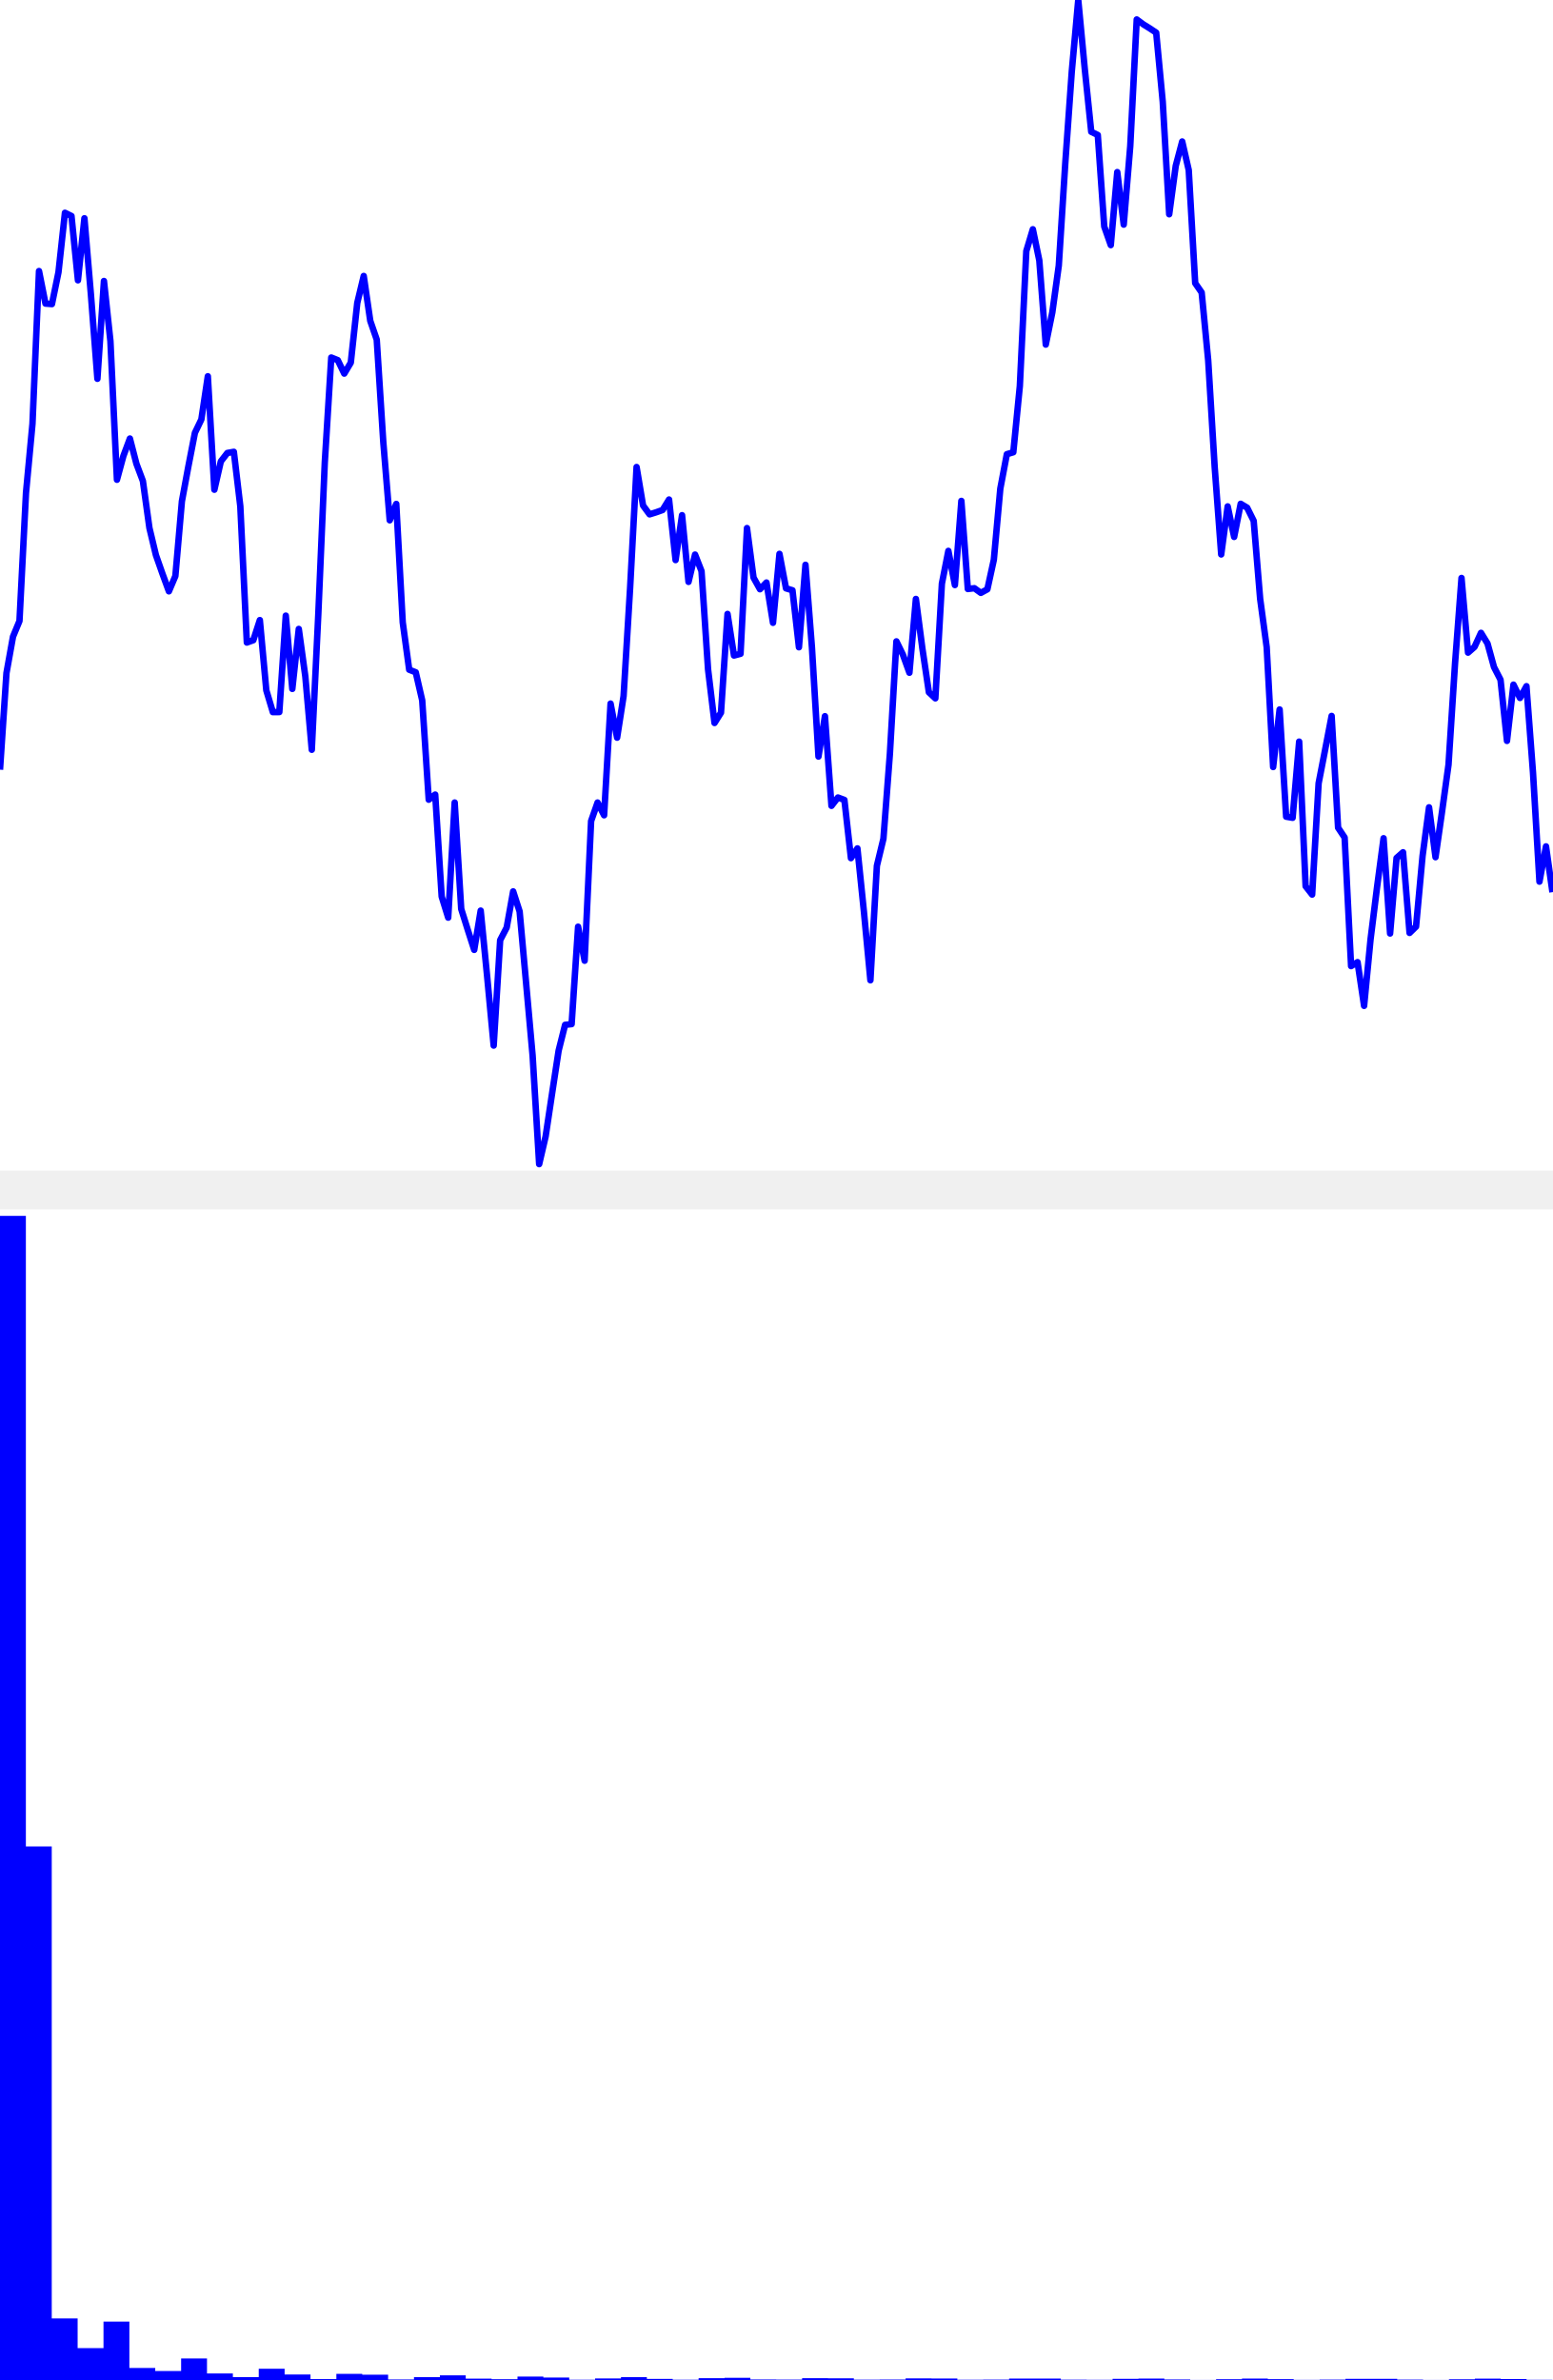
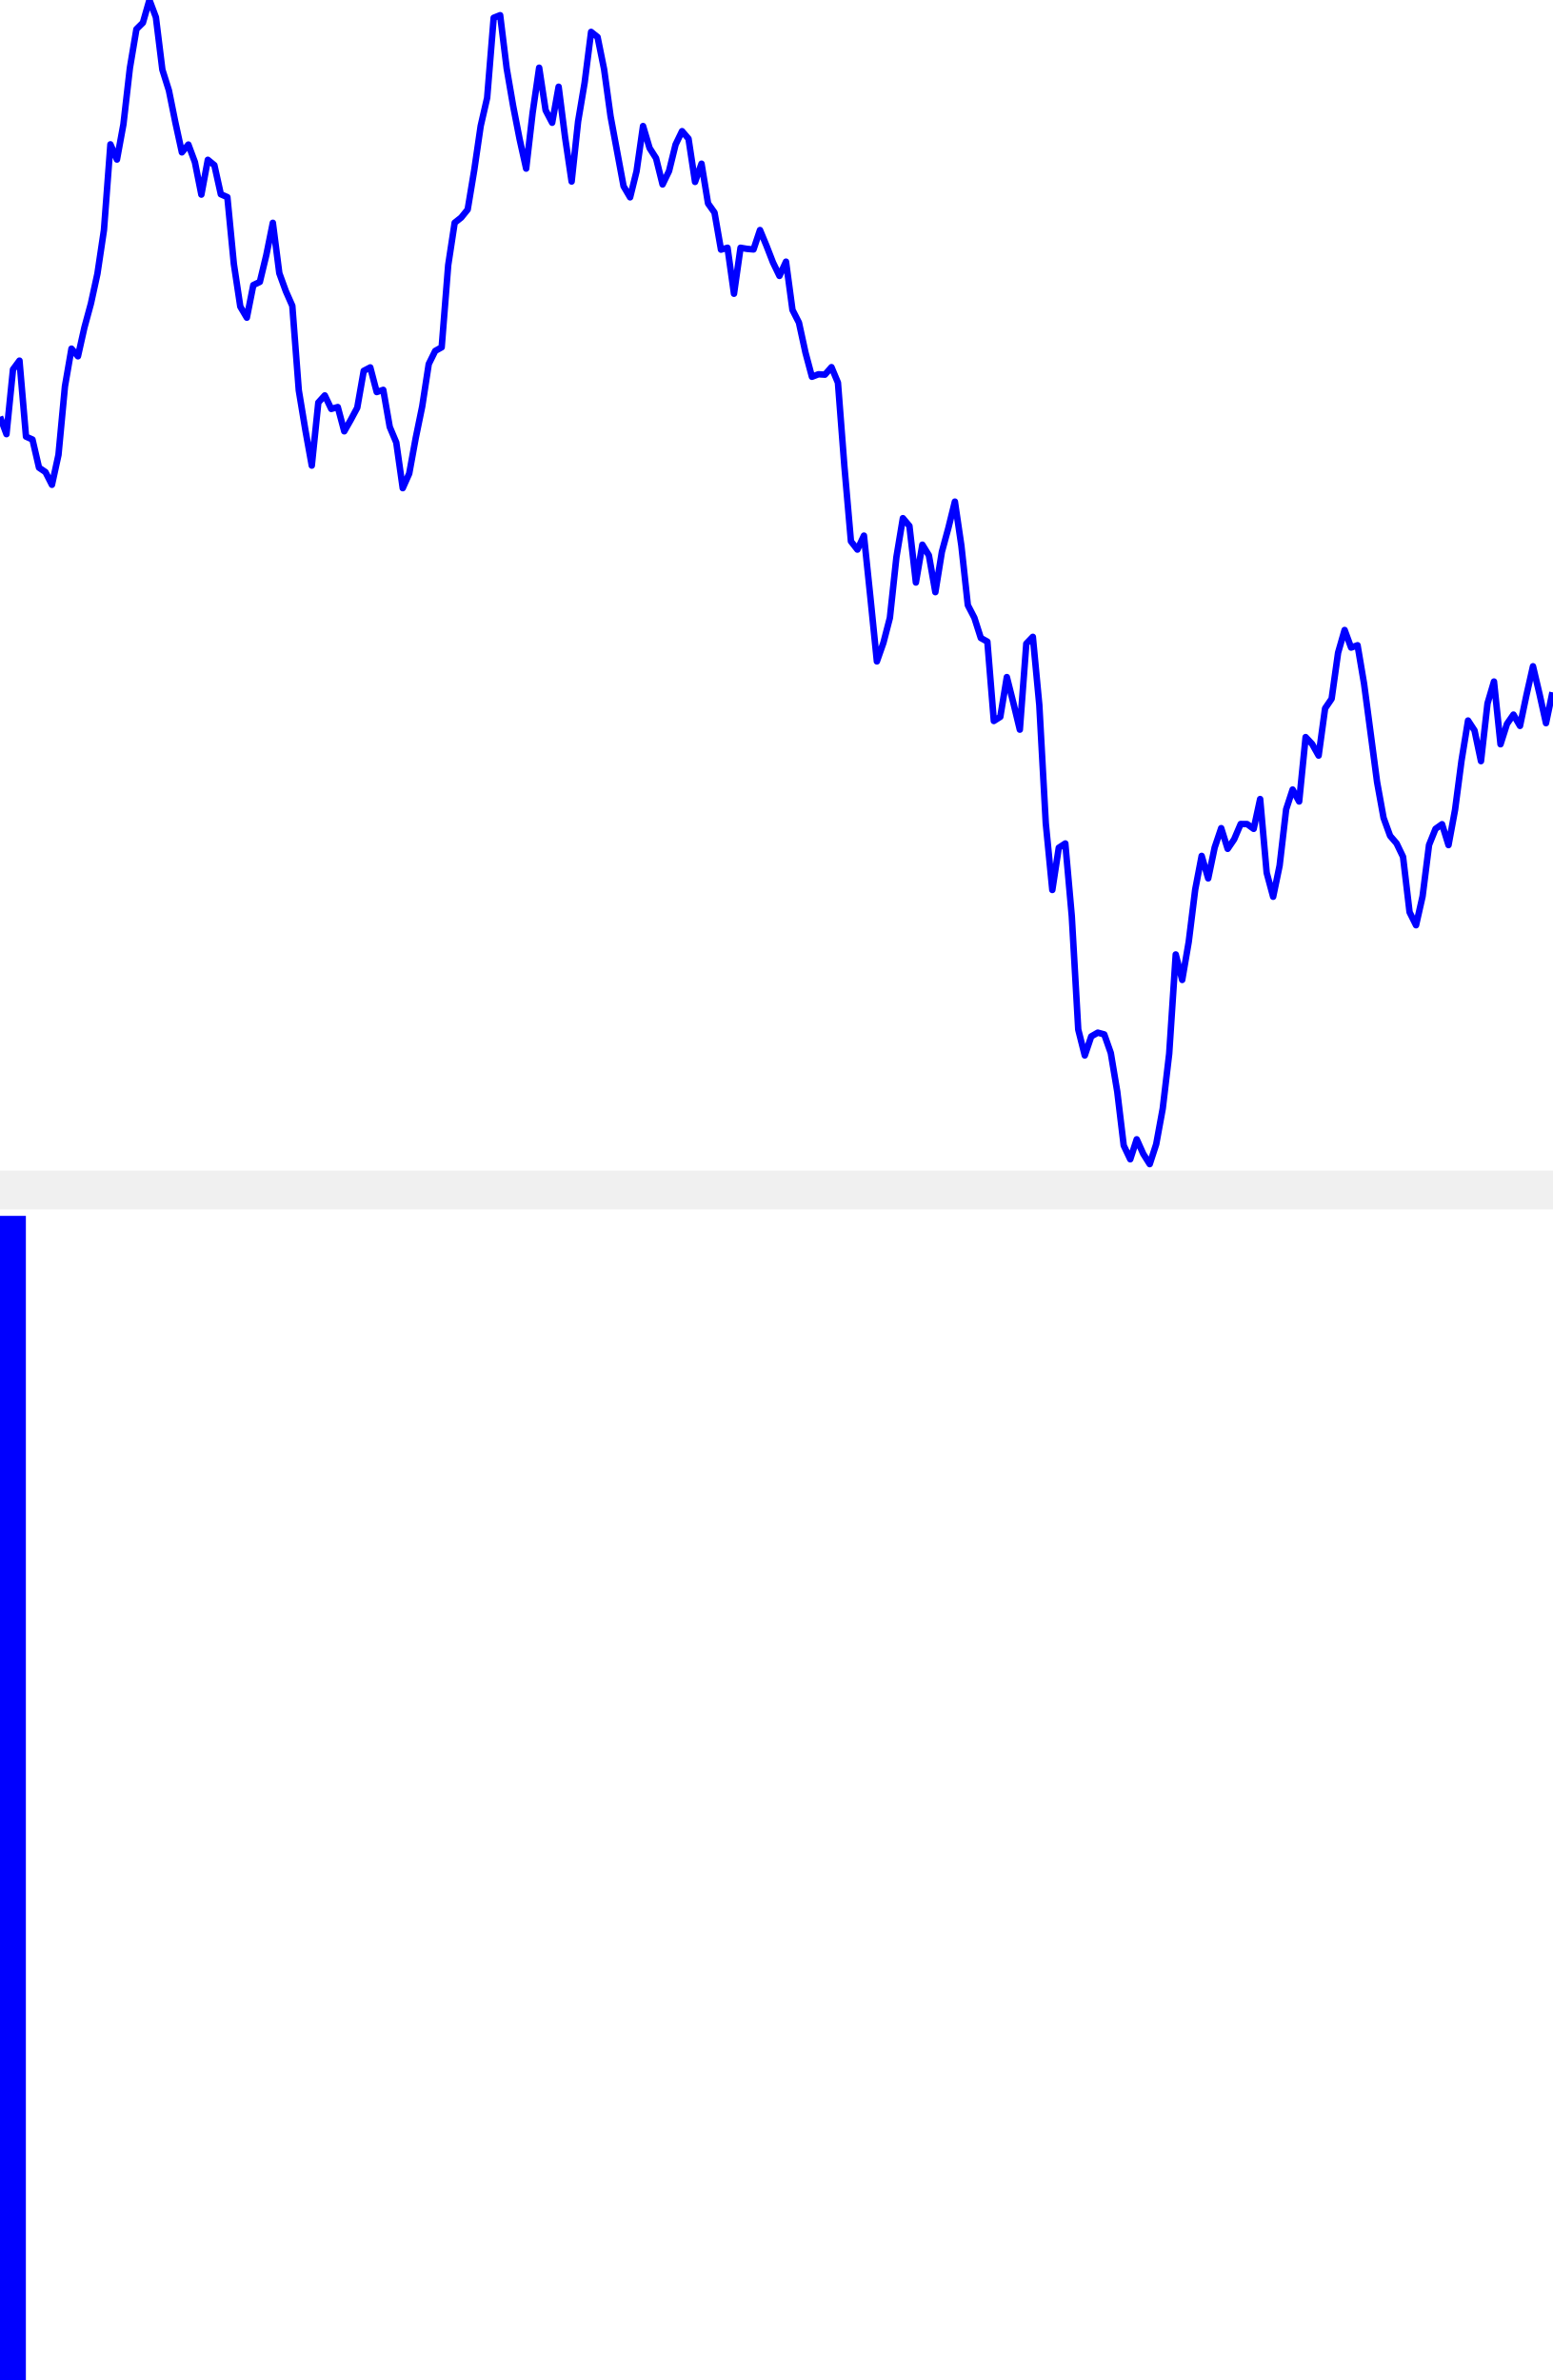
<svg xmlns="http://www.w3.org/2000/svg" width="240" height="368" stroke="blue" stroke-width="1" fill="none" stroke-linejoin="round">
  <rect x="-1" y="-1" width="242" height="182" fill="white" stroke="none" />
  <rect x="-1" y="187" width="242" height="182" fill="white" stroke="none" />
-   <path d=" M 0.00 119.01 L 1.00 104.06 L 2.01 98.44 L 3.01 96.02 L 4.02 76.19 L 5.02 65.54 L 6.03 41.91 L 7.03 46.94 L 8.03 47.02 L 9.04 42.09 L 10.04 32.90 L 11.05 33.40 L 12.05 43.34 L 13.05 33.75 L 14.06 45.61 L 15.06 58.57 L 16.07 43.45 L 17.07 52.74 L 18.08 74.18 L 19.08 70.49 L 20.08 67.81 L 21.09 71.71 L 22.09 74.37 L 23.10 81.64 L 24.10 85.82 L 25.10 88.67 L 26.11 91.43 L 27.11 89.07 L 28.12 77.51 L 29.12 72.12 L 30.13 66.93 L 31.13 64.85 L 32.13 58.18 L 33.14 75.72 L 34.14 71.34 L 35.15 70.04 L 36.15 69.86 L 37.15 78.28 L 38.16 99.35 L 39.16 98.99 L 40.17 95.88 L 41.17 106.74 L 42.18 110.11 L 43.18 110.10 L 44.18 95.19 L 45.19 106.52 L 46.19 97.25 L 47.20 104.59 L 48.20 115.93 L 49.21 94.91 L 50.21 71.50 L 51.21 55.28 L 52.22 55.69 L 53.22 57.77 L 54.23 56.07 L 55.23 46.84 L 56.23 42.67 L 57.24 49.61 L 58.24 52.51 L 59.25 68.30 L 60.25 80.45 L 61.26 77.92 L 62.26 96.23 L 63.26 103.55 L 64.27 103.95 L 65.27 108.29 L 66.28 123.65 L 67.28 122.86 L 68.28 138.63 L 69.29 141.89 L 70.29 124.09 L 71.30 140.54 L 72.30 143.73 L 73.31 146.87 L 74.31 140.80 L 75.31 150.99 L 76.32 161.67 L 77.32 145.37 L 78.33 143.42 L 79.33 137.83 L 80.33 140.93 L 81.34 152.10 L 82.34 163.24 L 83.35 180.00 L 84.35 175.71 L 85.36 169.00 L 86.36 162.45 L 87.36 158.46 L 88.37 158.35 L 89.37 143.29 L 90.38 148.55 L 91.38 126.95 L 92.38 124.09 L 93.39 126.06 L 94.39 108.79 L 95.40 114.06 L 96.40 107.64 L 97.41 90.92 L 98.41 72.21 L 99.41 78.16 L 100.42 79.53 L 101.42 79.22 L 102.43 78.86 L 103.43 77.24 L 104.44 86.60 L 105.44 79.66 L 106.44 89.97 L 107.45 85.75 L 108.45 88.31 L 109.46 103.49 L 110.46 111.79 L 111.46 110.19 L 112.47 94.93 L 113.47 101.36 L 114.48 101.09 L 115.48 81.65 L 116.49 89.31 L 117.49 91.11 L 118.49 90.07 L 119.50 96.30 L 120.50 85.64 L 121.51 90.97 L 122.51 91.27 L 123.51 100.08 L 124.52 87.33 L 125.52 100.11 L 126.53 116.98 L 127.53 110.74 L 128.54 124.60 L 129.54 123.31 L 130.54 123.69 L 131.55 132.69 L 132.55 131.18 L 133.56 141.01 L 134.56 151.57 L 135.56 133.87 L 136.57 129.69 L 137.57 116.56 L 138.58 99.17 L 139.58 101.22 L 140.59 104.02 L 141.59 92.61 L 142.59 100.25 L 143.60 107.04 L 144.60 107.98 L 145.61 90.24 L 146.61 85.18 L 147.62 90.46 L 148.62 77.45 L 149.62 91.07 L 150.63 90.95 L 151.63 91.67 L 152.64 91.12 L 153.64 86.55 L 154.64 75.56 L 155.65 70.23 L 156.65 69.93 L 157.66 59.69 L 158.66 38.82 L 159.67 35.45 L 160.67 40.27 L 161.67 53.28 L 162.68 48.30 L 163.68 41.07 L 164.69 25.16 L 165.69 11.05 L 166.69 0.00 L 167.70 10.68 L 168.70 20.38 L 169.71 20.87 L 170.71 35.03 L 171.72 37.90 L 172.72 26.61 L 173.72 34.73 L 174.73 22.60 L 175.73 3.01 L 176.74 3.76 L 177.74 4.38 L 178.74 5.05 L 179.75 15.72 L 180.75 33.13 L 181.76 25.65 L 182.76 21.88 L 183.77 26.30 L 184.77 43.78 L 185.77 45.23 L 186.78 55.73 L 187.78 72.20 L 188.79 85.73 L 189.79 78.30 L 190.79 83.02 L 191.80 77.90 L 192.80 78.50 L 193.81 80.53 L 194.81 92.59 L 195.82 100.06 L 196.82 118.60 L 197.82 109.70 L 198.83 126.28 L 199.83 126.45 L 200.84 114.67 L 201.84 137.03 L 202.85 138.32 L 203.85 121.11 L 204.85 115.95 L 205.86 110.70 L 206.86 127.98 L 207.87 129.50 L 208.87 149.38 L 209.87 148.77 L 210.88 155.53 L 211.88 145.23 L 212.89 137.13 L 213.89 129.61 L 214.90 144.34 L 215.90 132.66 L 216.90 131.78 L 217.91 144.25 L 218.91 143.27 L 219.92 132.33 L 220.92 124.83 L 221.92 132.54 L 222.93 125.50 L 223.93 118.25 L 224.94 102.57 L 225.94 89.37 L 226.95 100.91 L 227.95 100.03 L 228.95 97.85 L 229.96 99.50 L 230.96 103.14 L 231.97 105.10 L 232.97 114.56 L 233.97 105.86 L 234.98 107.92 L 235.98 106.10 L 236.99 119.45 L 237.99 136.32 L 239.00 130.87 L 240.00 137.95" />
-   <path d="M 0 368 L 0.00 188.00 L 4.00 188.00 L 4.00 285.50 L 8.00 285.50 L 8.00 358.48 L 12.00 358.48 L 12.00 363.07 L 16.00 363.07 L 16.00 358.97 L 20.00 358.97 L 20.00 366.14 L 24.00 366.14 L 24.00 366.61 L 28.00 366.61 L 28.00 364.67 L 32.00 364.67 L 32.00 366.99 L 36.00 366.99 L 36.00 367.55 L 40.00 367.55 L 40.00 366.26 L 44.00 366.26 L 44.00 367.15 L 48.00 367.15 L 48.00 367.86 L 52.00 367.86 L 52.00 367.05 L 56.00 367.05 L 56.00 367.18 L 60.00 367.18 L 60.00 367.92 L 64.00 367.92 L 64.00 367.56 L 68.00 367.56 L 68.00 367.28 L 72.00 367.28 L 72.00 367.79 L 76.00 367.79 L 76.00 367.88 L 80.00 367.88 L 80.00 367.47 L 84.00 367.47 L 84.00 367.62 L 88.00 367.62 L 88.00 367.96 L 92.00 367.96 L 92.00 367.76 L 96.00 367.76 L 96.00 367.56 L 100.00 367.56 L 100.00 367.83 L 104.00 367.83 L 104.00 367.96 L 108.00 367.96 L 108.00 367.72 L 112.00 367.72 L 112.00 367.66 L 116.00 367.66 L 116.00 367.92 L 120.00 367.92 L 120.00 367.94 L 124.00 367.94 L 124.00 367.72 L 128.00 367.72 L 128.00 367.74 L 132.00 367.74 L 132.00 367.95 L 136.00 367.95 L 136.00 367.93 L 140.00 367.93 L 140.00 367.75 L 144.00 367.75 L 144.00 367.77 L 148.00 367.77 L 148.00 367.96 L 152.00 367.96 L 152.00 367.94 L 156.00 367.94 L 156.00 367.78 L 160.00 367.78 L 160.00 367.78 L 164.00 367.78 L 164.00 367.95 L 168.00 367.95 L 168.00 367.97 L 172.00 367.97 L 172.00 367.82 L 176.00 367.82 L 176.00 367.78 L 180.00 367.78 L 180.00 367.92 L 184.00 367.92 L 184.00 367.99 L 188.00 367.99 L 188.00 367.88 L 192.00 367.88 L 192.00 367.78 L 196.00 367.78 L 196.00 367.87 L 200.00 367.87 L 200.00 367.98 L 204.00 367.98 L 204.00 367.94 L 208.00 367.94 L 208.00 367.82 L 212.00 367.82 L 212.00 367.82 L 216.00 367.82 L 216.00 367.94 L 220.00 367.94 L 220.00 367.99 L 224.00 367.99 L 224.00 367.89 L 228.00 367.89 L 228.00 367.79 L 232.00 367.79 L 232.00 367.85 L 236.00 367.85 L 236.00 367.97 L 240.00 367.97 L 240 368 z" fill="blue" stroke="none" />
+   <path d=" M 0.00 64.43 L 1.00 67.13 L 2.01 57.12 L 3.01 55.76 L 4.02 67.51 L 5.02 67.96 L 6.03 72.31 L 7.03 72.99 L 8.03 74.96 L 9.04 70.33 L 10.04 59.74 L 11.05 53.91 L 12.05 55.09 L 13.05 50.64 L 14.06 46.92 L 15.06 42.33 L 16.07 35.57 L 17.07 22.32 L 18.08 24.67 L 19.08 19.22 L 20.08 10.51 L 21.09 4.51 L 22.09 3.52 L 23.10 0.00 L 24.10 2.67 L 25.10 10.77 L 26.11 13.98 L 27.11 18.93 L 28.12 23.56 L 29.12 22.35 L 30.13 25.07 L 31.13 30.09 L 32.13 24.71 L 33.14 25.54 L 34.14 30.04 L 35.15 30.48 L 36.15 40.80 L 37.15 47.41 L 38.16 49.12 L 39.16 44.08 L 40.17 43.59 L 41.17 39.44 L 42.18 34.45 L 43.18 42.24 L 44.18 45.00 L 45.19 47.29 L 46.19 60.35 L 47.20 66.45 L 48.20 71.99 L 49.21 62.24 L 50.21 61.14 L 51.21 63.23 L 52.22 62.94 L 53.22 66.69 L 54.23 64.91 L 55.23 63.04 L 56.23 57.34 L 57.24 56.81 L 58.24 60.62 L 59.25 60.28 L 60.25 66.01 L 61.26 68.42 L 62.26 75.48 L 63.26 73.23 L 64.27 67.71 L 65.27 62.85 L 66.28 56.29 L 67.28 54.26 L 68.28 53.70 L 69.29 40.99 L 70.29 34.44 L 71.30 33.64 L 72.30 32.40 L 73.31 26.33 L 74.31 19.48 L 75.31 15.13 L 76.32 2.75 L 77.32 2.35 L 78.33 10.58 L 79.33 16.39 L 80.33 21.52 L 81.34 26.07 L 82.34 17.44 L 83.35 10.47 L 84.35 17.05 L 85.36 18.98 L 86.36 13.41 L 87.36 21.25 L 88.37 28.07 L 89.37 18.78 L 90.38 12.78 L 91.38 4.93 L 92.38 5.73 L 93.39 10.71 L 94.39 17.99 L 95.40 23.42 L 96.40 28.79 L 97.41 30.51 L 98.41 26.47 L 99.41 19.49 L 100.42 22.89 L 101.42 24.46 L 102.43 28.52 L 103.43 26.45 L 104.44 22.35 L 105.44 20.28 L 106.44 21.45 L 107.45 28.13 L 108.45 25.31 L 109.46 31.46 L 110.46 32.87 L 111.46 38.60 L 112.47 38.31 L 113.47 45.42 L 114.48 38.31 L 115.48 38.48 L 116.49 38.57 L 117.49 35.57 L 118.49 37.99 L 119.50 40.59 L 120.50 42.66 L 121.51 40.46 L 122.51 47.92 L 123.51 49.88 L 124.52 54.52 L 125.52 58.26 L 126.53 57.87 L 127.53 57.93 L 128.54 56.77 L 129.54 59.17 L 130.54 72.14 L 131.55 83.70 L 132.55 84.98 L 133.56 82.82 L 134.56 92.40 L 135.56 102.27 L 136.57 99.39 L 137.57 95.53 L 138.58 86.14 L 139.58 80.12 L 140.59 81.33 L 141.59 90.07 L 142.59 84.22 L 143.60 85.87 L 144.60 91.56 L 145.61 85.32 L 146.61 81.64 L 147.62 77.56 L 148.62 84.37 L 149.62 93.57 L 150.63 95.52 L 151.63 98.65 L 152.64 99.21 L 153.64 111.48 L 154.64 110.84 L 155.65 104.69 L 156.65 108.65 L 157.66 112.82 L 158.66 99.52 L 159.67 98.47 L 160.67 109.01 L 161.67 127.29 L 162.68 137.61 L 163.68 131.08 L 164.69 130.42 L 165.69 141.66 L 166.69 159.19 L 167.70 163.20 L 168.70 160.25 L 169.71 159.67 L 170.71 159.94 L 171.72 162.81 L 172.72 168.79 L 173.72 177.12 L 174.73 179.25 L 175.73 176.16 L 176.74 178.41 L 177.74 180.00 L 178.74 176.92 L 179.75 171.41 L 180.75 162.92 L 181.76 147.58 L 182.76 151.52 L 183.77 145.62 L 184.77 137.55 L 185.77 132.34 L 186.78 135.82 L 187.78 131.04 L 188.79 128.05 L 189.79 131.25 L 190.79 129.78 L 191.80 127.41 L 192.80 127.42 L 193.81 128.16 L 194.81 123.55 L 195.82 134.95 L 196.82 138.66 L 197.82 133.84 L 198.83 125.14 L 199.83 122.08 L 200.84 123.93 L 201.84 113.97 L 202.85 115.05 L 203.85 116.83 L 204.85 109.53 L 205.86 108.05 L 206.86 100.92 L 207.87 97.41 L 208.87 100.13 L 209.87 99.77 L 210.88 105.75 L 211.88 113.30 L 212.89 120.94 L 213.89 126.46 L 214.90 129.24 L 215.90 130.40 L 216.90 132.48 L 217.91 141.04 L 218.91 143.06 L 219.92 138.59 L 220.92 130.65 L 221.92 128.16 L 222.93 127.44 L 223.93 130.67 L 224.94 125.23 L 225.94 117.61 L 226.95 111.41 L 227.95 112.94 L 228.95 117.69 L 229.96 108.76 L 230.96 105.38 L 231.97 115.08 L 232.97 111.93 L 233.97 110.49 L 234.98 112.24 L 235.98 107.48 L 236.99 103.02 L 237.99 107.27 L 239.00 111.82 L 240.00 107.04" />
+   <path d="M 0 368 L 0.00 188.00 L 4.00 188.00 L 4.00 368.00 L 8.00 368.00 L 8.00 368.00 L 12.00 368.00 L 12.00 368.00 L 16.00 368.00 L 16.00 368.00 L 20.00 368.00 L 20.00 368.00 L 24.00 368.00 L 24.00 368.00 L 28.00 368.00 L 28.00 368.00 L 32.00 368.00 L 32.00 368.00 L 36.00 368.00 L 36.00 368.00 L 40.00 368.00 L 40.00 368.00 L 44.00 368.00 L 44.00 368.00 L 48.00 368.00 L 48.00 368.00 L 52.00 368.00 L 52.00 368.00 L 56.00 368.00 L 56.00 368.00 L 60.00 368.00 L 60.00 368.00 L 64.00 368.00 L 64.00 368.00 L 68.00 368.00 L 68.00 368.00 L 72.00 368.00 L 72.00 368.00 L 76.00 368.00 L 76.00 368.00 L 80.00 368.00 L 80.00 368.00 L 84.00 368.00 L 84.00 368.00 L 88.00 368.00 L 88.00 368.00 L 92.00 368.00 L 92.00 368.00 L 96.00 368.00 L 96.00 368.00 L 100.00 368.00 L 100.00 368.00 L 104.00 368.00 L 104.00 368.00 L 108.00 368.00 L 108.00 368.00 L 112.00 368.00 L 112.00 368.00 L 116.00 368.00 L 116.00 368.00 L 120.00 368.00 L 120.00 368.00 L 124.00 368.00 L 124.00 368.00 L 128.00 368.00 L 128.00 368.00 L 132.00 368.00 L 132.00 368.00 L 136.00 368.00 L 136.00 368.00 L 140.00 368.00 L 140.00 368.00 L 144.00 368.00 L 144.00 368.00 L 148.00 368.00 L 148.00 368.00 L 152.00 368.00 L 152.00 368.00 L 156.00 368.00 L 156.00 368.00 L 160.00 368.00 L 160.00 368.00 L 164.00 368.00 L 164.00 368.00 L 168.00 368.00 L 168.00 368.00 L 172.00 368.00 L 172.00 368.00 L 176.00 368.00 L 176.00 368.00 L 180.00 368.00 L 180.00 368.00 L 184.00 368.00 L 184.00 368.00 L 188.00 368.00 L 188.00 368.00 L 192.00 368.00 L 192.00 368.00 L 196.00 368.00 L 196.00 368.00 L 200.00 368.00 L 200.00 368.00 L 204.00 368.00 L 204.00 368.00 L 208.00 368.00 L 208.00 368.00 L 212.00 368.00 L 212.00 368.00 L 216.00 368.00 L 216.00 368.00 L 220.00 368.00 L 220.00 368.00 L 224.00 368.00 L 224.00 368.00 L 228.00 368.00 L 228.00 368.00 L 232.00 368.00 L 232.00 368.00 L 236.00 368.00 L 236.00 368.00 L 240.00 368.00 L 240 368 z" fill="blue" stroke="none" />
</svg>
